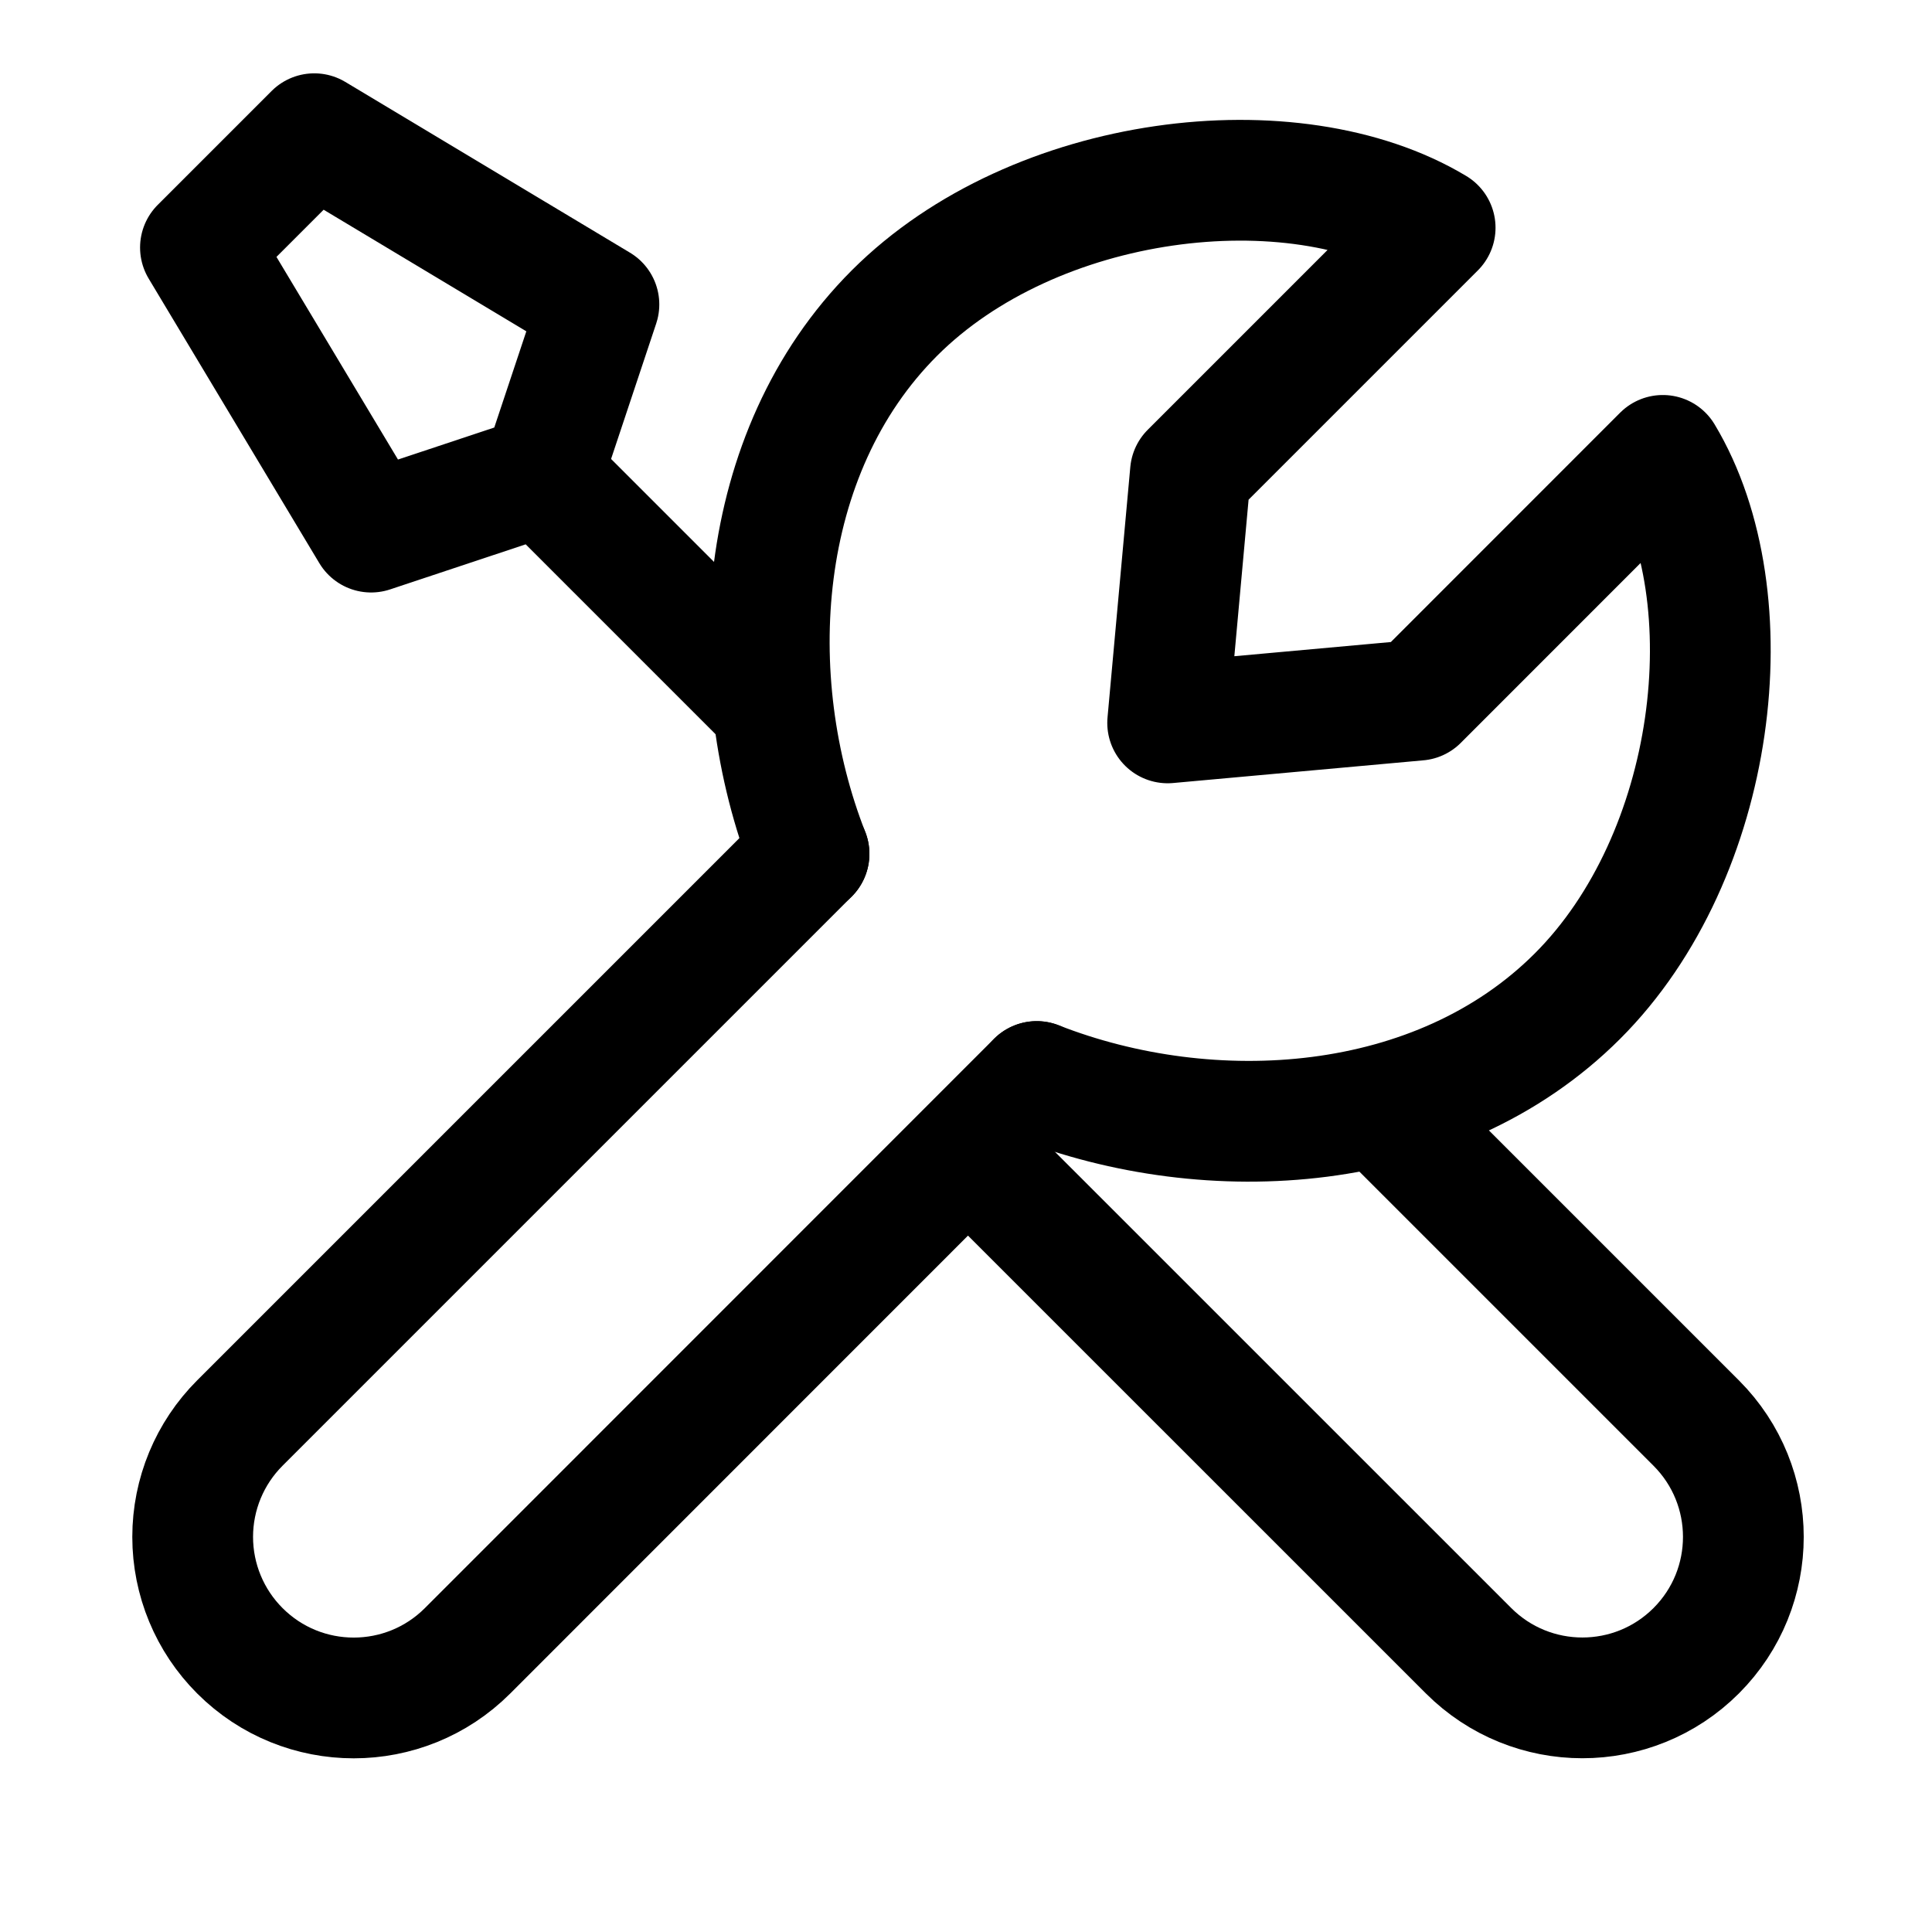
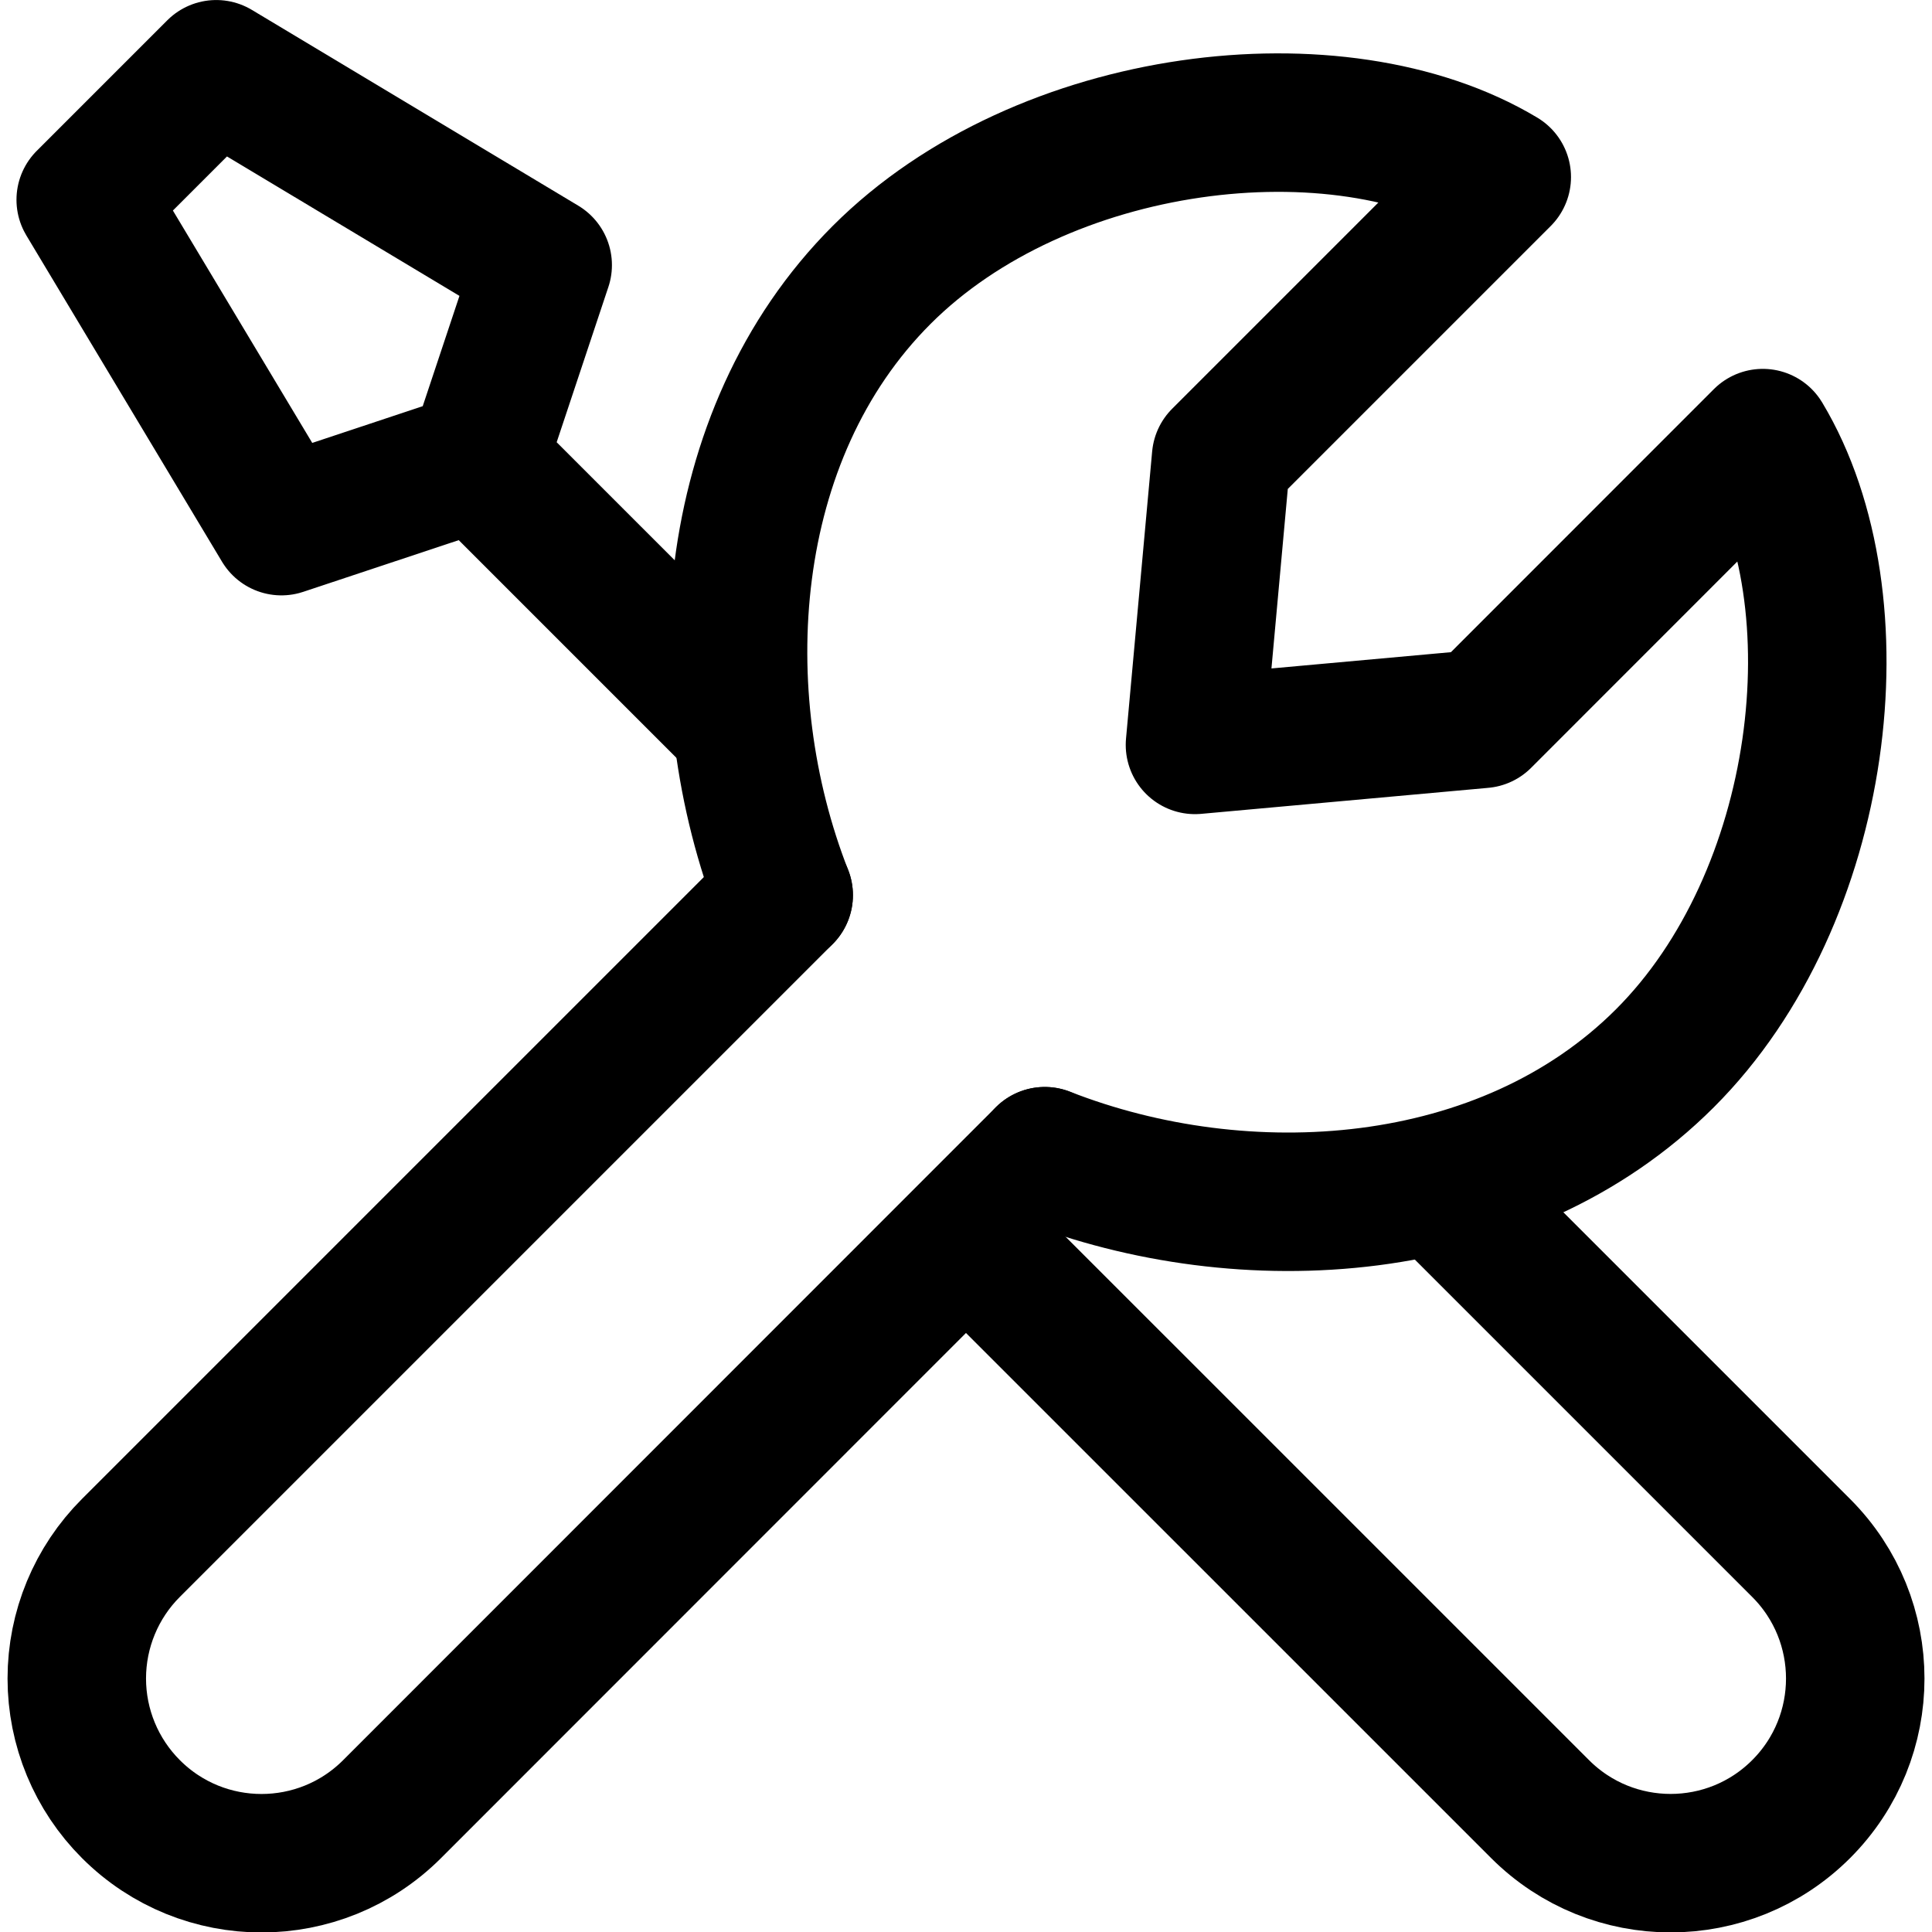
- <svg xmlns="http://www.w3.org/2000/svg" width="46px" height="46px" viewBox="0 0 24 24" stroke-width="1.5" fill="none" color="#000000">
-   <path d="M10.05 10.607l-7.07 7.07a2 2 0 000 2.83v0a2 2 0 002.828 0l7.07-7.072M17.193 13.8l3.878 3.878a2 2 0 010 2.828v0a2 2 0 01-2.828 0l-6.209-6.208M6.733 5.904L4.61 6.61 2.49 3.075l1.414-1.414L7.44 3.782l-.707 2.122zm0 0l2.83 2.83" stroke="#000000" stroke-width="1.5" stroke-linecap="round" stroke-linejoin="round" />
-   <path d="M10.05 10.607c-.844-2.153-.679-4.978 1.061-6.718 1.74-1.74 4.95-2.121 6.717-1.06l-3.04 3.04-.283 3.111 3.111-.282 3.04-3.041c1.062 1.768.68 4.978-1.06 6.717-1.74 1.74-4.564 1.905-6.717 1.061" stroke="#000000" stroke-width="1.5" stroke-linecap="round" stroke-linejoin="round" />
+ <svg xmlns="http://www.w3.org/2000/svg" width="34" height="34" viewBox="0 0 34 34" stroke-width="1.5" fill="none" color="#000000" version="1.1" id="svg40">
+   <defs id="defs44" />
+   <g id="g275" transform="translate(-1.507508,-0.9110196)">
+     <path d="M 15.299,16.664 3.812,28.151 a 3.249,3.249 0 0 0 0,4.598 v 0 a 3.249,3.249 0 0 0 4.595,0 L 19.893,21.259 m 7.011,0.593 6.301,6.301 a 3.249,3.249 0 0 1 0,4.595 v 0 a 3.249,3.249 0 0 1 -4.595,0 L 18.522,22.661 M 9.91,9.023 6.46,10.17 3.016,4.427 5.313,2.13 11.058,5.576 Z m 0,0 4.598,4.598" stroke="#000000" stroke-width="2.437" stroke-linecap="round" stroke-linejoin="round" id="path36" />
+     <path d="M 15.299,16.664 C 13.927,13.166 14.196,8.576 17.023,5.749 19.849,2.922 25.065,2.303 27.936,4.027 l -4.939,4.939 -0.46,5.054 5.054,-0.458 4.939,-4.941 c 1.725,2.872 1.105,8.088 -1.722,10.913 -2.827,2.827 -7.415,3.095 -10.913,1.724" stroke="#000000" stroke-width="2.437" stroke-linecap="round" stroke-linejoin="round" id="path38" />
+   </g>
</svg>
